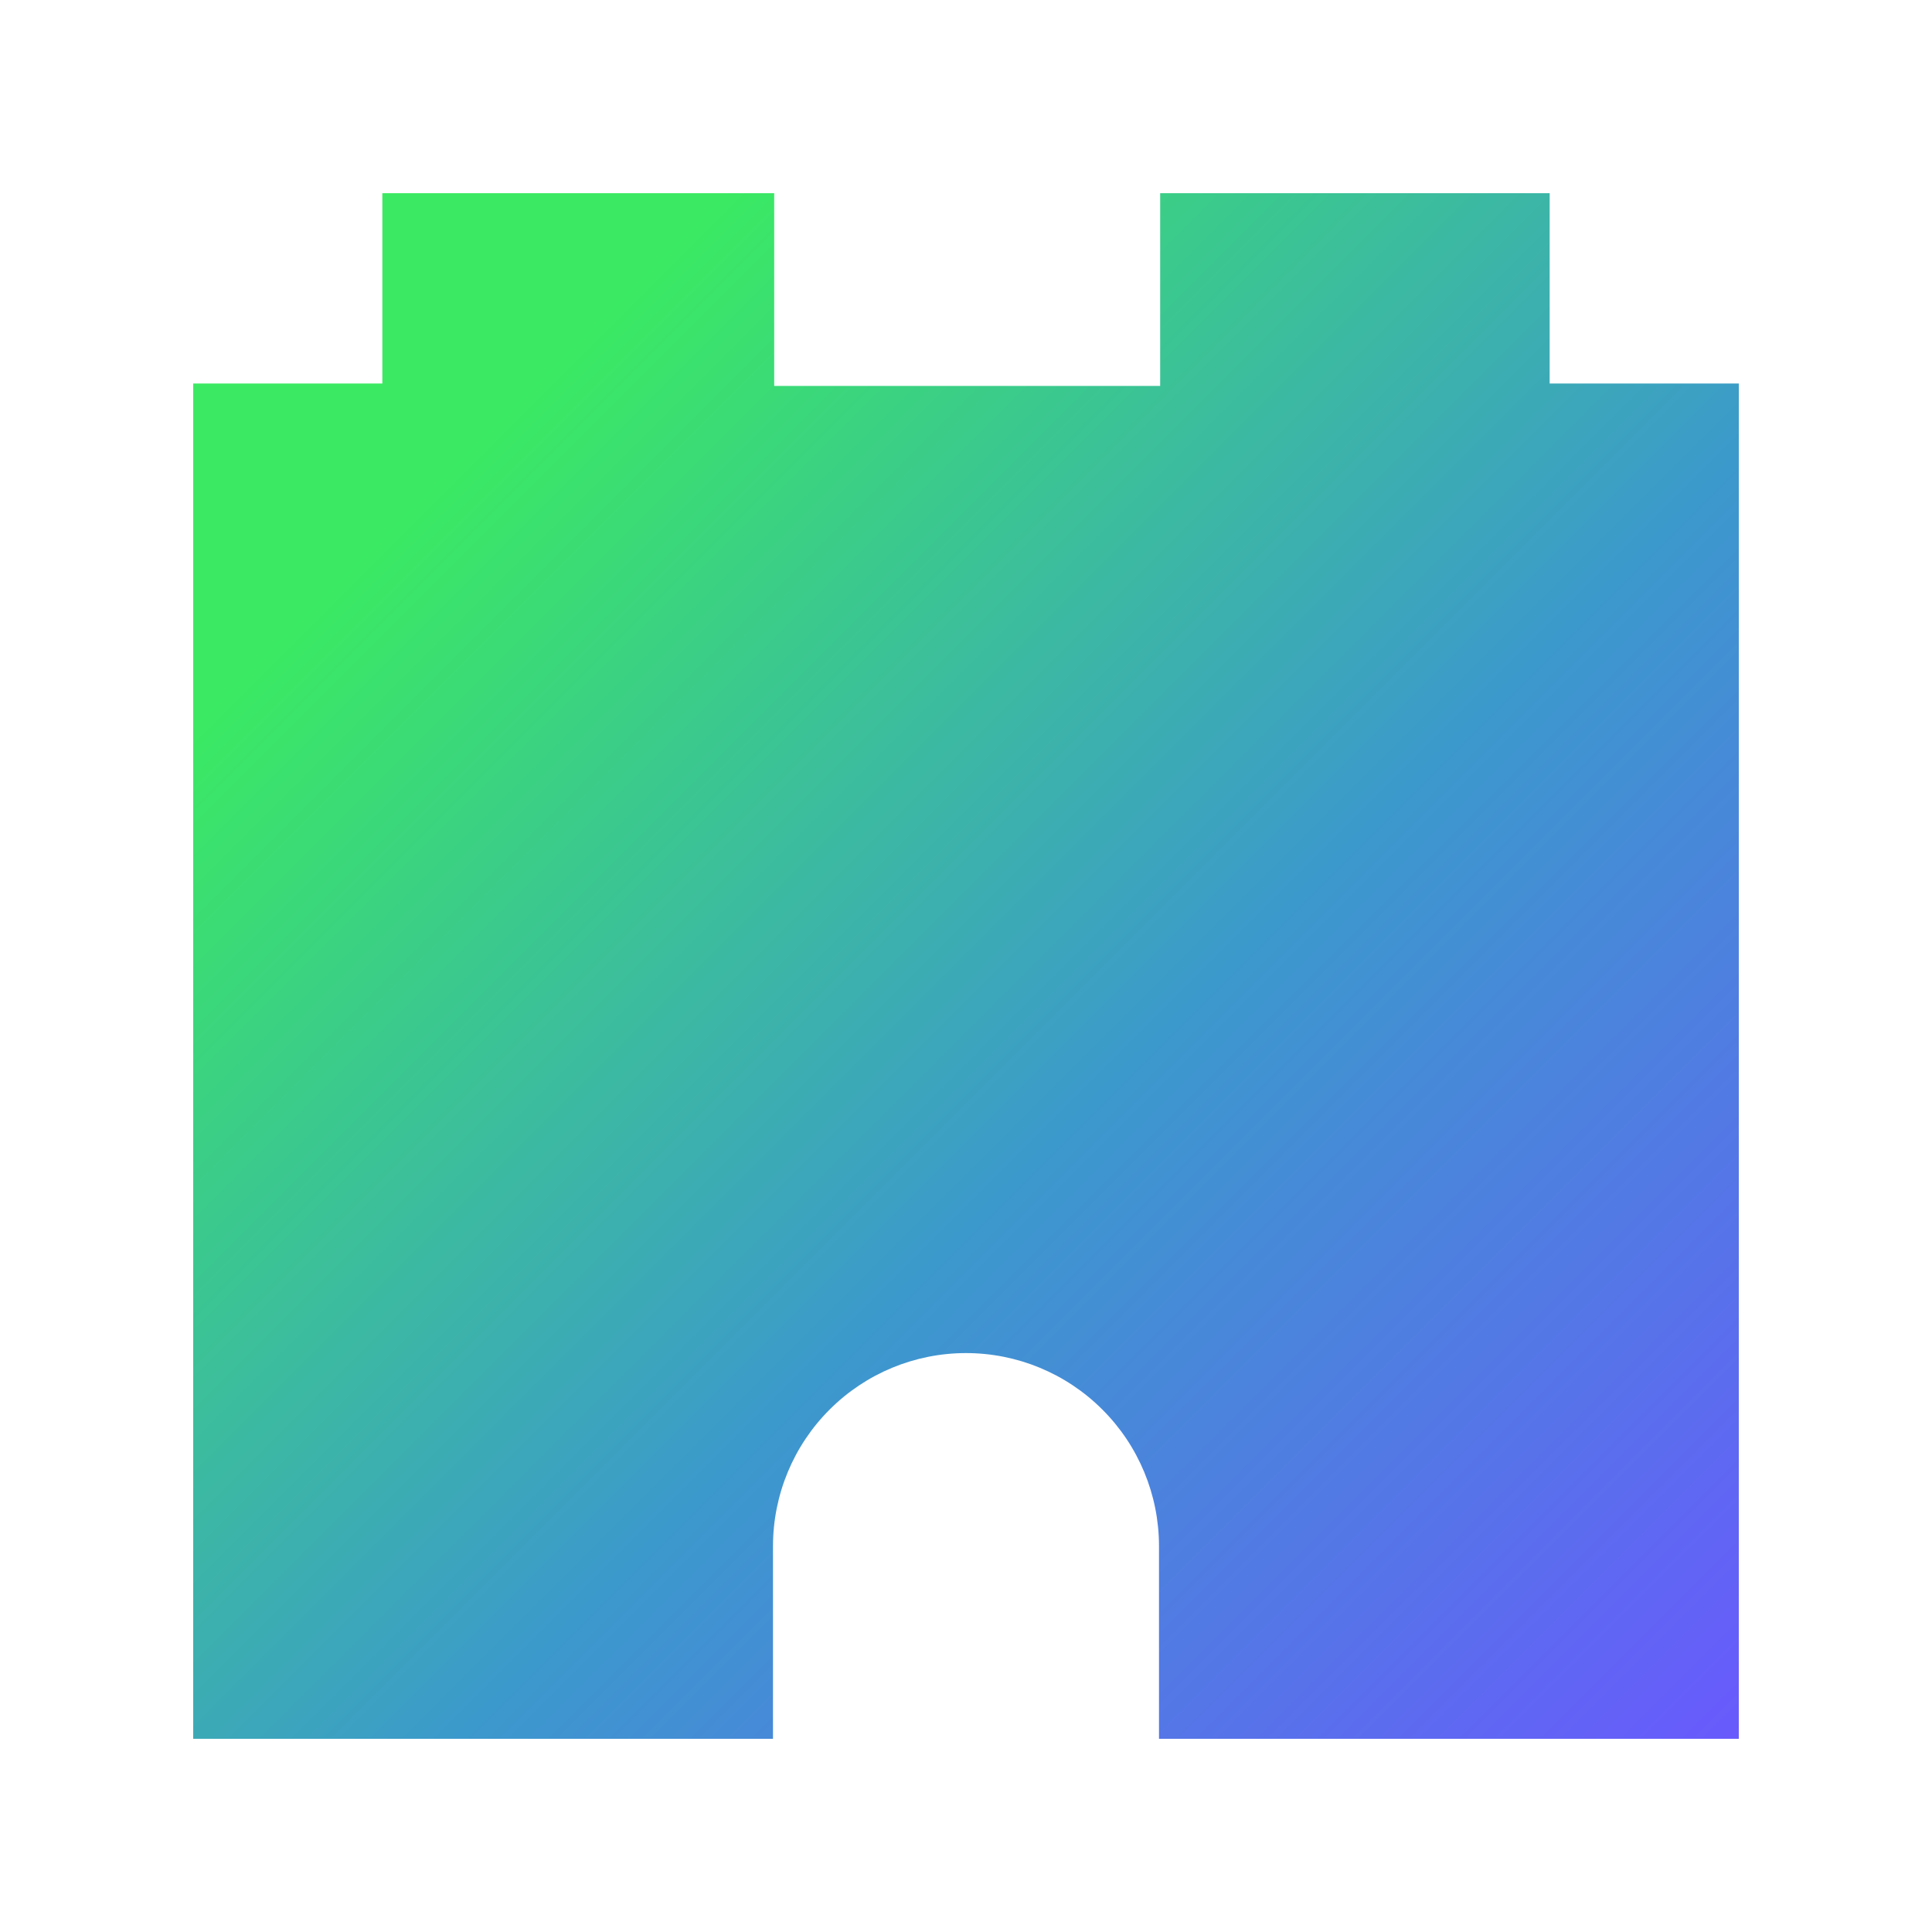
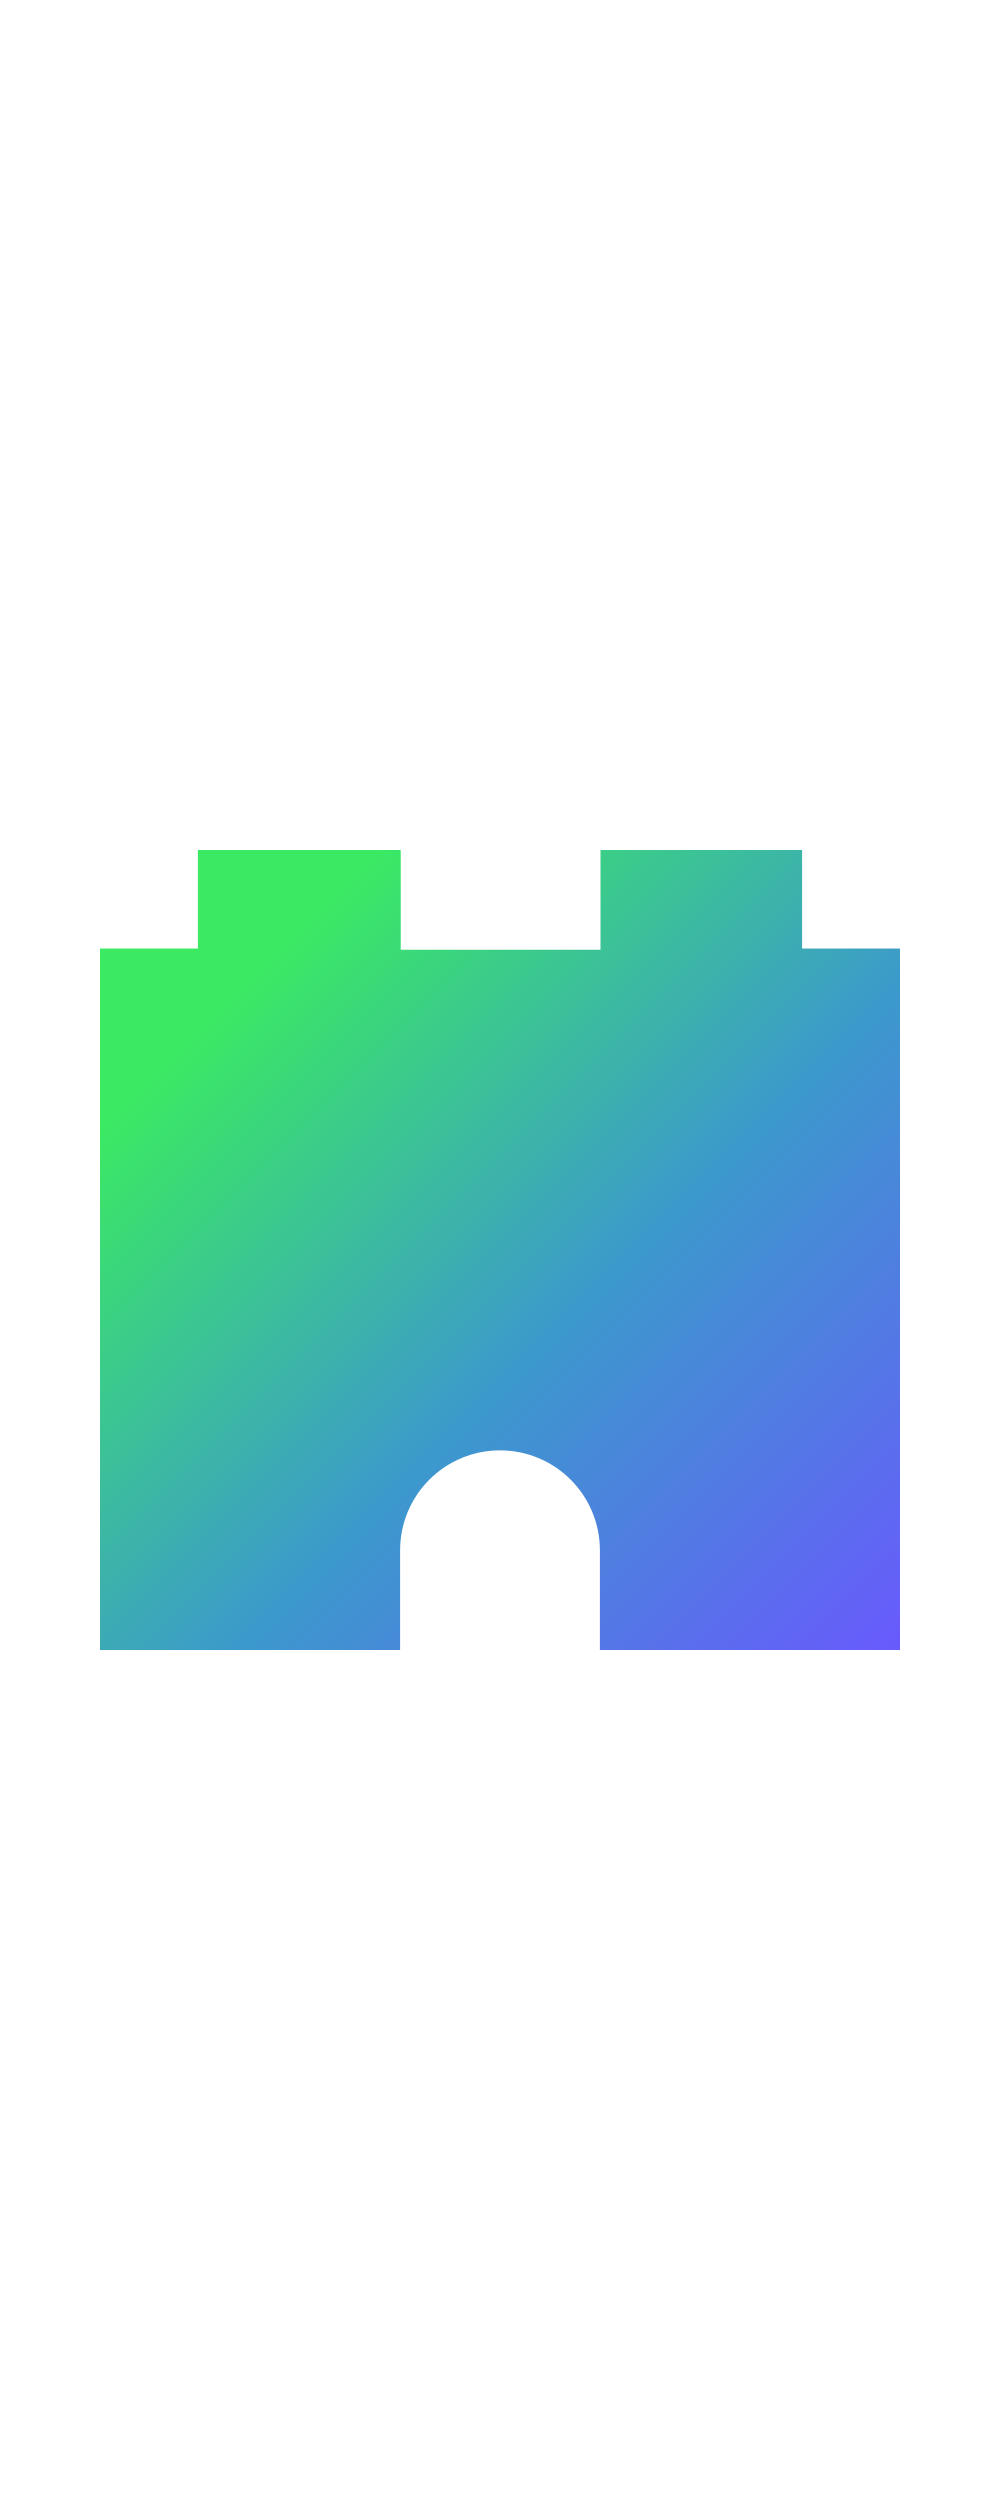
- <svg xmlns="http://www.w3.org/2000/svg" width="40" height="40" viewBox="0 0 40 40" fill="none">
+ <svg xmlns="http://www.w3.org/2000/svg" width="16" height="40" viewBox="0 0 40 40" fill="none">
  <path d="M32.084 7.94V4H24.02V7.99H16.029V4H7.916V7.94H4V36H16.004V32.005C16.006 30.946 16.427 29.931 17.177 29.183C17.926 28.434 18.941 28.014 20 28.014C21.059 28.014 22.074 28.434 22.823 29.183C23.573 29.931 23.994 30.946 23.996 32.005V36H36V7.94H32.084Z" fill="url(#paint0_linear)" />
  <defs>
    <linearGradient id="paint0_linear" x1="2.942" y1="4.9" x2="37.777" y2="39.734" gradientUnits="userSpaceOnUse">
      <stop offset="0.159" stop-color="#3BEA62" />
      <stop offset="0.54" stop-color="#3C99CC" />
      <stop offset="0.937" stop-color="#6B57FF" />
    </linearGradient>
  </defs>
</svg>
